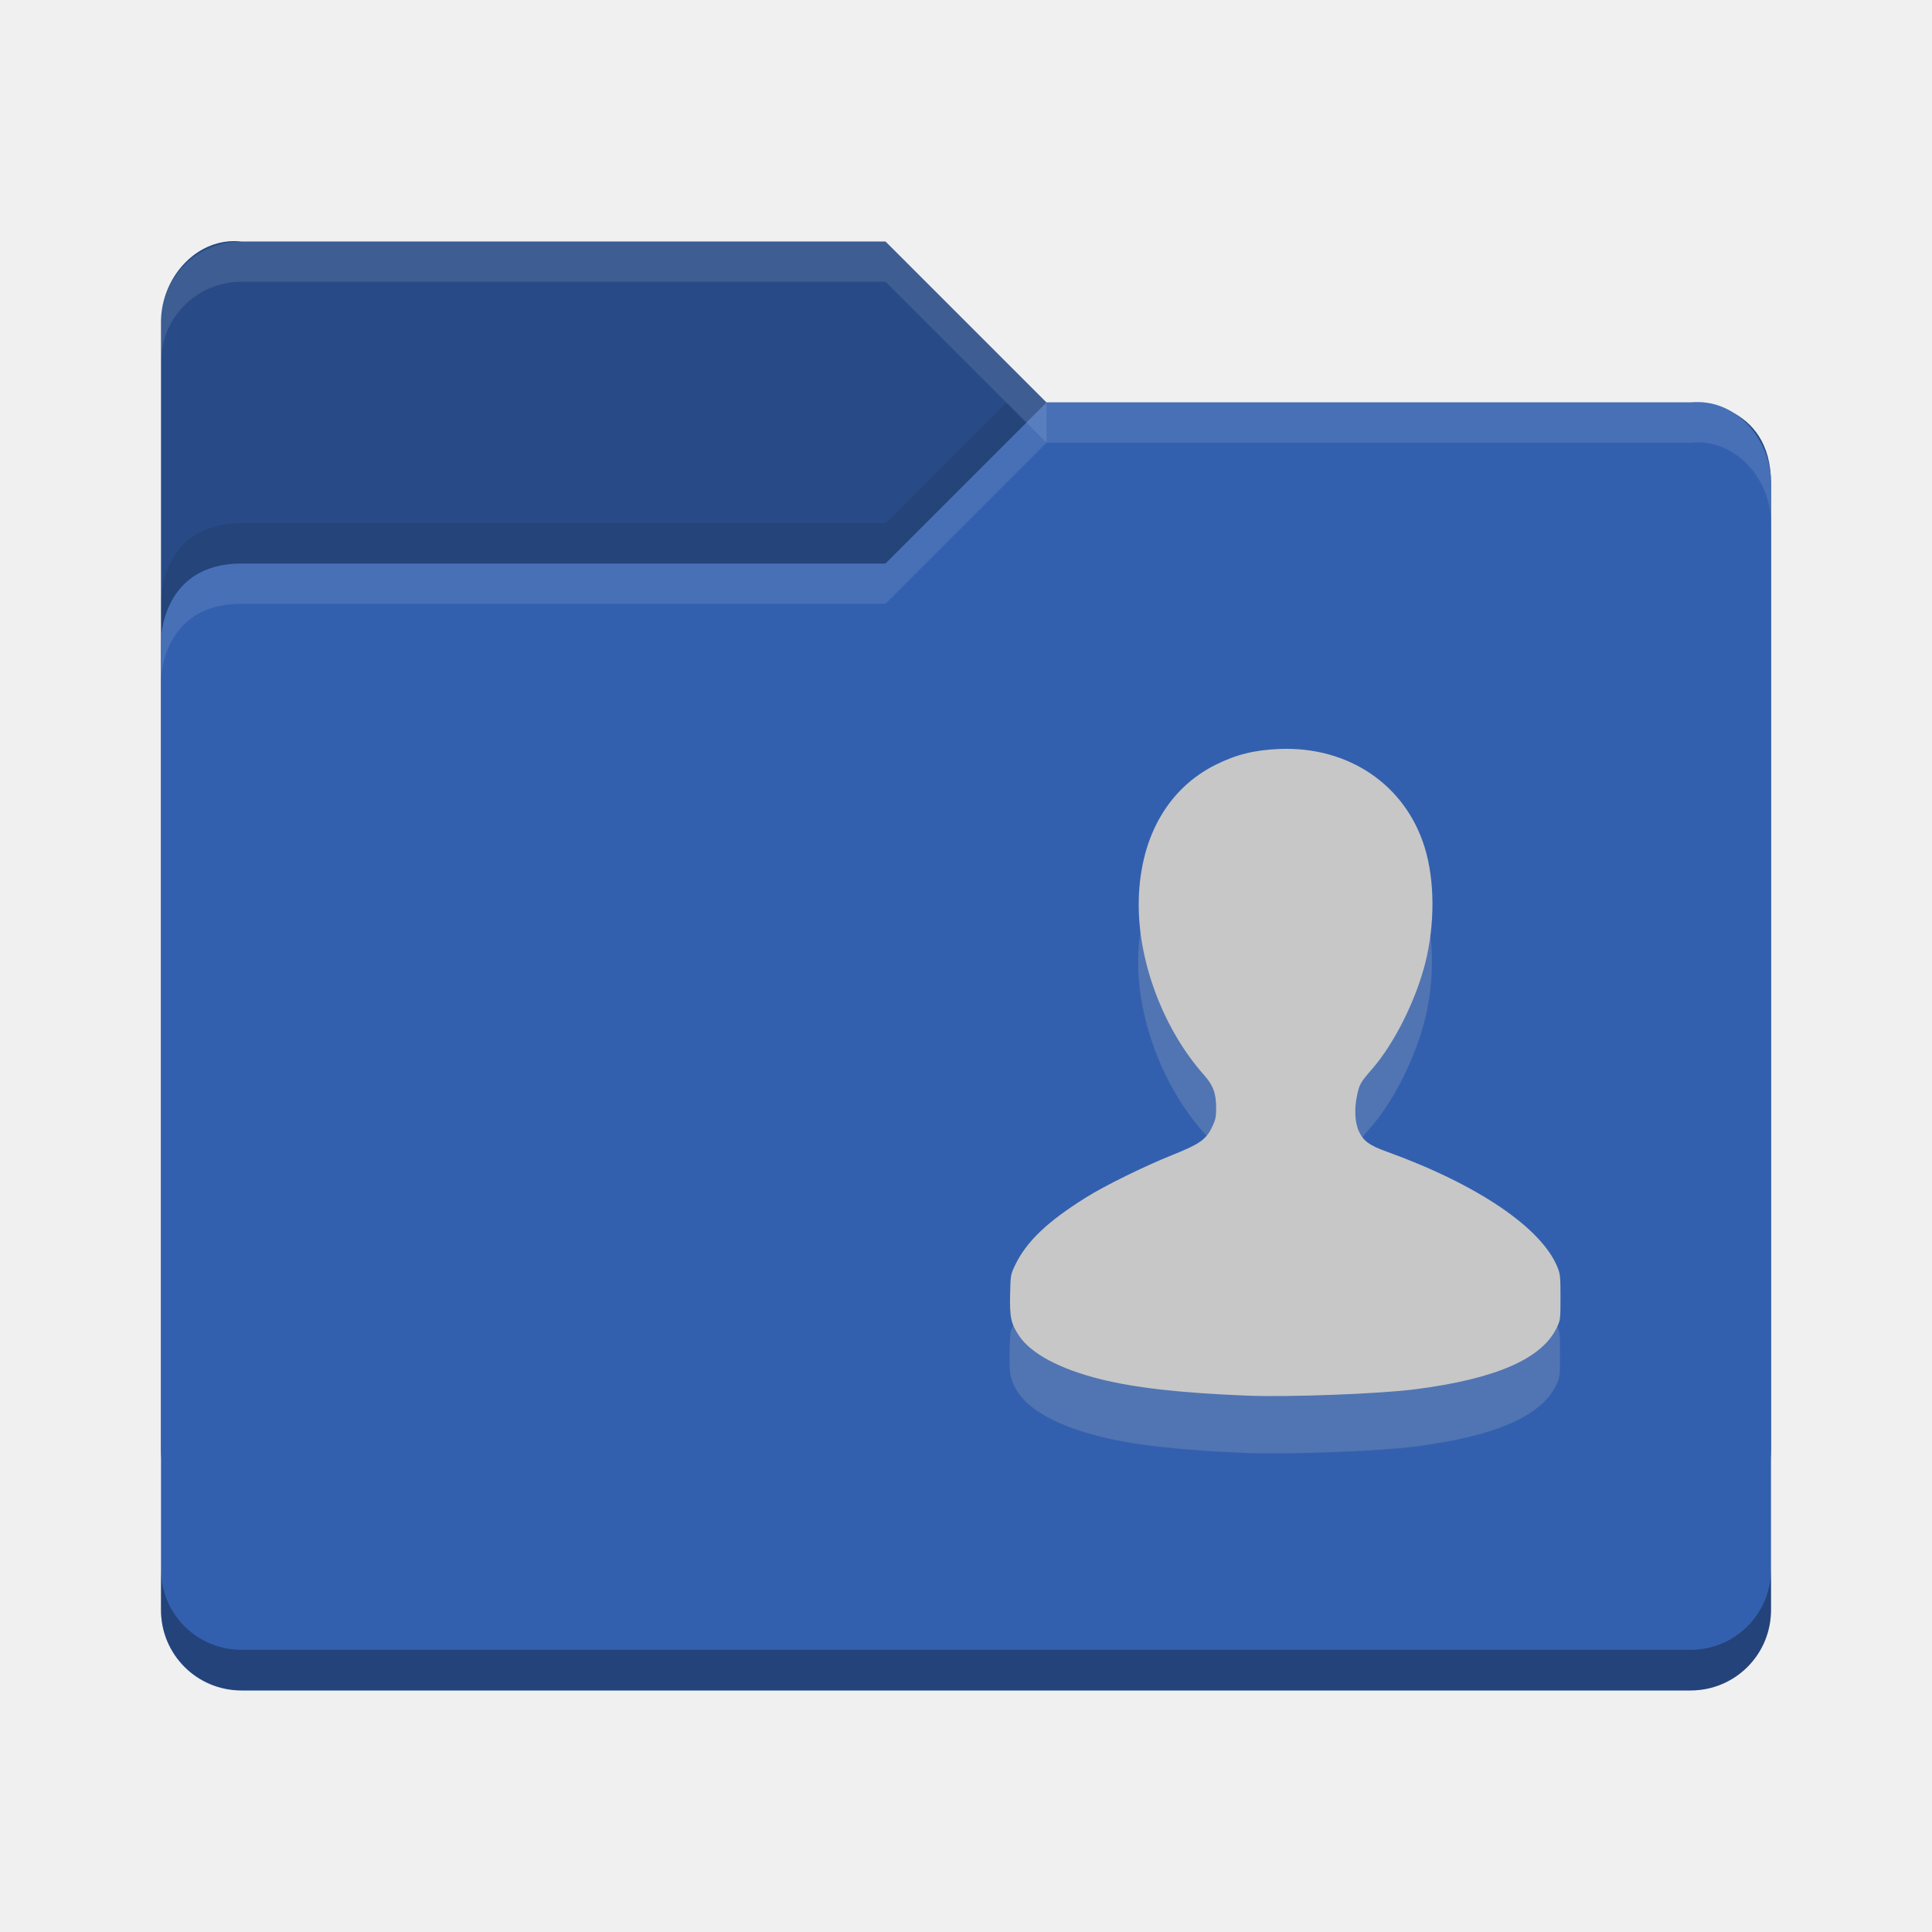
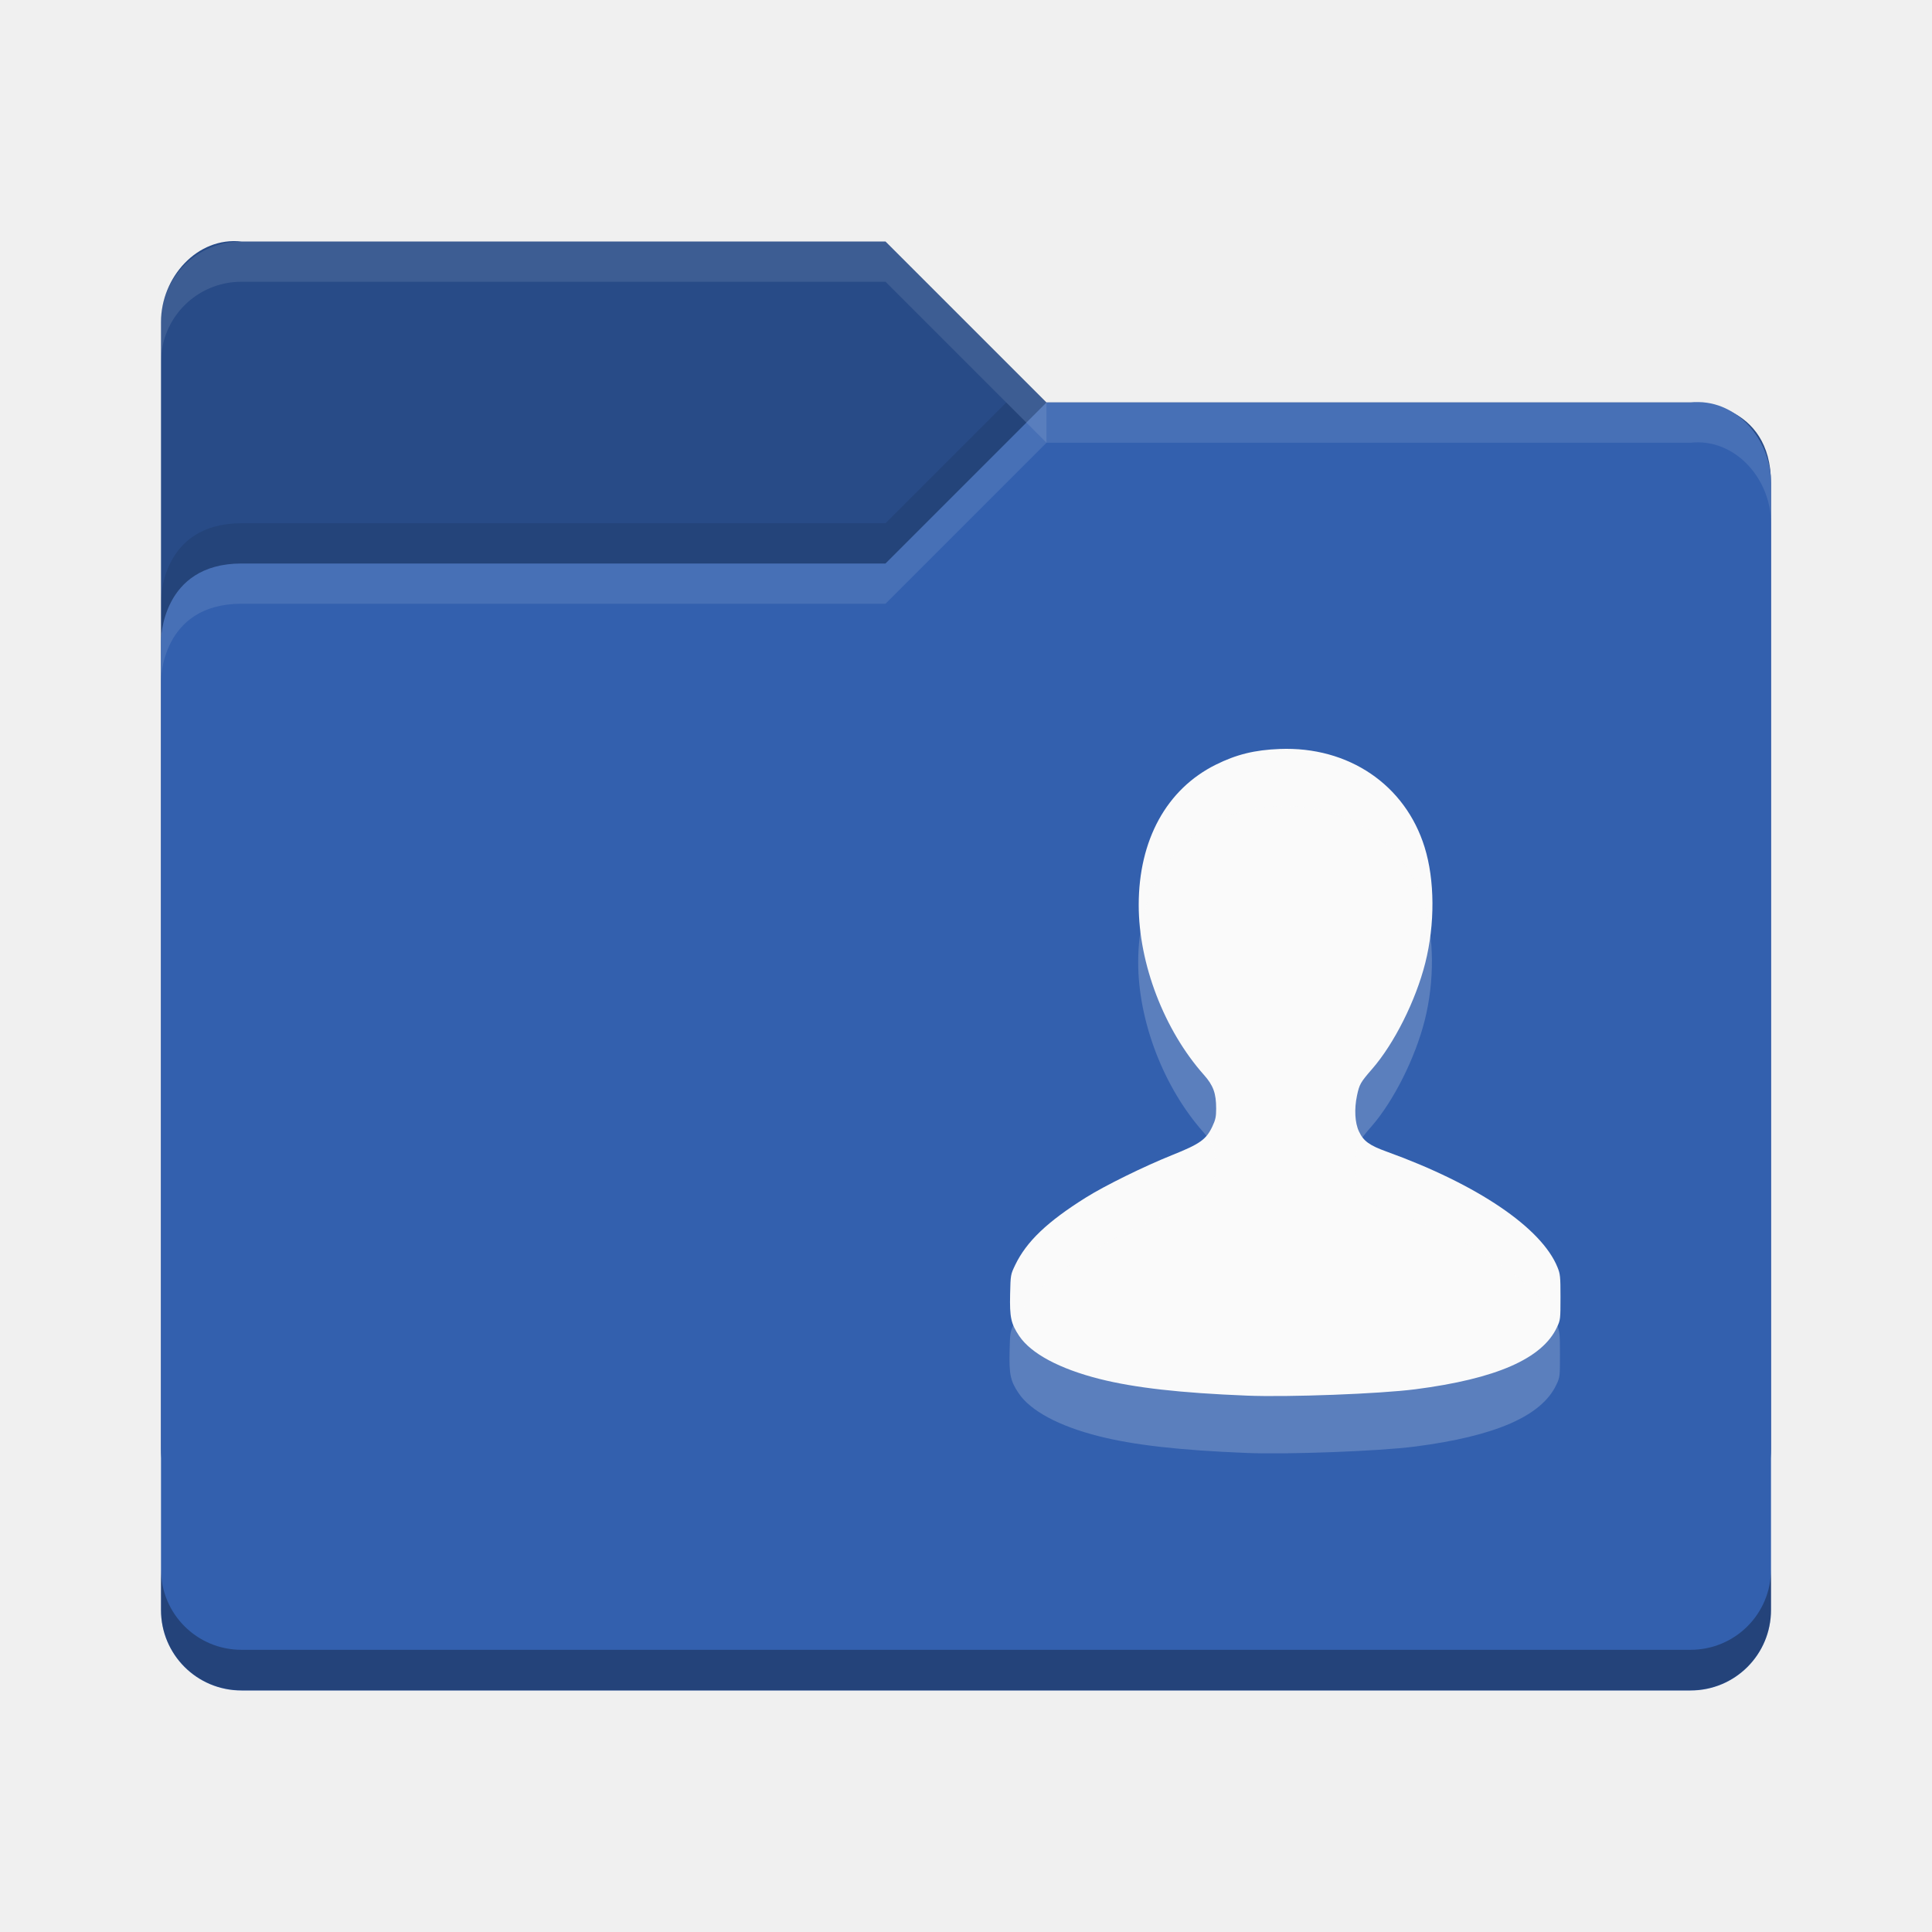
<svg xmlns="http://www.w3.org/2000/svg" height="48" width="48">
  <text opacity=".8" x="877.23" y="10.81">
  
 </text>
  <text opacity=".8" x="901.19" y="-29.93">
  
 </text>
  <text opacity=".8" x="-569.37" y="-60.01">
  
 </text>
  <text opacity=".8" x="-2393.06" y="685.55">
  
 </text>
  <text opacity=".8" x="-454.88" y="-445.33">
  
 </text>
  <text opacity=".8" x="352.72" y="-858.8">
  
 </text>
  <text opacity=".8" x="376.68" y="-899.54">
  
 </text>
  <text opacity=".8" x="-1114.78" y="-906.75">
  
 </text>
  <text opacity=".8" x="345.76" y="-1179.98">
  
 </text>
  <text opacity=".8" x="1831.89" y="-553.29">
  
 </text>
  <text opacity=".8" x="1855.85" y="-594.03">
  
 </text>
  <text opacity=".8" x="364.38" y="-601.24">
  
 </text>
  <text opacity=".8" x="1824.93" y="-874.48">
  
 </text>
  <text opacity=".8" x="-573.43" y="-649.34">
  
 </text>
  <text opacity=".8" x="-2397.12" y="96.22">
  
 </text>
  <text opacity=".8" x="-682.36" y="189.09">
  
 </text>
  <text opacity=".8" x="426.66" y="9.91">
  
 </text>
  <text opacity=".8" x="450.62" y="-30.83">
  
 </text>
  <text opacity=".8" x="-1040.84" y="-38.04">
  
 </text>
  <text opacity=".8" x="419.7" y="-311.28">
  
 </text>
  <text opacity=".8" x="-608.03" y="-40.76">
  
 </text>
  <text opacity=".8" x="-2431.72" y="704.79">
  
 </text>
  <text opacity=".8" x="-456.94" y="-902.29">
  
 </text>
  <text opacity=".8" x="350.66" y="-1315.76">
  
 </text>
  <text opacity=".8" x="374.62" y="-1356.5">
  
 </text>
  <text opacity=".8" x="-1116.84" y="-1363.71">
  
 </text>
  <text opacity=".8" x="343.7" y="-1636.94">
  
 </text>
  <text opacity=".8" x="1829.83" y="-1010.25">
  
 </text>
  <text opacity=".8" x="1853.79" y="-1050.99">
  
 </text>
  <text opacity=".8" x="362.32" y="-1058.2">
  
 </text>
  <text opacity=".8" x="1822.87" y="-1331.44">
  
 </text>
  <text opacity=".8" x="-575.49" y="-1106.3">
  
 </text>
  <text opacity=".8" x="-2399.18" y="-360.74">
  
 </text>
  <text opacity=".8" x="-684.42" y="-267.87">
  
 </text>
  <text opacity=".8" x="155.59" y="-26.96">
  
 </text>
  <text opacity=".8" x="179.55" y="-67.7">
  
 </text>
  <text opacity=".8" x="-1090.26" y="-261.73">
  
 </text>
  <text opacity=".8" x="-282.66" y="-675.2">
  
 </text>
  <text opacity=".8" x="-258.7" y="-715.94">
  
 </text>
  <text opacity=".8" x="-1750.16" y="-723.15">
  
 </text>
  <text opacity=".8" x="-289.62" y="-996.38">
  
 </text>
  <text opacity=".8" x="1196.5" y="-369.69">
  
 </text>
  <text opacity=".8" x="1220.46" y="-410.43">
  
 </text>
  <text opacity=".8" x="-271" y="-417.64">
  
 </text>
  <text opacity=".8" x="1189.54" y="-690.88">
  
 </text>
  <text opacity=".8" x="-1208.82" y="-465.73">
  
 </text>
  <text opacity=".8" x="-3032.5" y="279.82">
  
 </text>
  <text opacity=".8" transform="matrix(.90475 0 0 .90475 -716.75 -676.29)" x="-664.27" y="1159.41">
  
 </text>
  <text opacity=".8" x="877.23" y="18.05">
  
 </text>
  <text opacity=".8" x="901.19" y="-22.69">
  
 </text>
  <text opacity=".8" x="-569.37" y="-52.77">
  
 </text>
  <text opacity=".8" x="-2393.06" y="692.78">
  
 </text>
  <text opacity=".8" x="-454.88" y="-438.09">
  
 </text>
  <text opacity=".8" x="352.72" y="-851.56">
  
 </text>
  <text opacity=".8" x="376.68" y="-892.3">
  
 </text>
  <text opacity=".8" x="-1114.78" y="-899.51">
  
 </text>
  <text opacity=".8" x="345.76" y="-1172.75">
  
 </text>
  <text opacity=".8" x="1831.89" y="-546.05">
  
 </text>
  <text opacity=".8" x="1855.85" y="-586.8">
  
 </text>
  <text opacity=".8" x="364.38" y="-594.01">
  
 </text>
  <text opacity=".8" x="1824.93" y="-867.24">
  
 </text>
  <text opacity=".8" x="-573.43" y="-642.1">
  
 </text>
  <text opacity=".8" x="-2397.12" y="103.46">
  
 </text>
  <text opacity=".8" x="-682.36" y="196.33">
  
 </text>
  <text opacity=".8" x="426.66" y="17.15">
  
 </text>
  <text opacity=".8" x="450.62" y="-23.6">
  
 </text>
  <text opacity=".8" x="-1040.84" y="-30.81">
  
 </text>
  <text opacity=".8" x="419.7" y="-304.04">
  
 </text>
  <text opacity=".8" x="-608.03" y="-33.52">
  
 </text>
  <text opacity=".8" x="-2431.72" y="712.03">
  
 </text>
  <text opacity=".8" x="-456.94" y="-895.05">
  
 </text>
  <text opacity=".8" x="350.66" y="-1308.52">
  
 </text>
  <text opacity=".8" x="374.62" y="-1349.26">
  
 </text>
  <text opacity=".8" x="-1116.84" y="-1356.47">
  
 </text>
  <text opacity=".8" x="343.7" y="-1629.71">
  
 </text>
  <text opacity=".8" x="1829.83" y="-1003.01">
  
 </text>
  <text opacity=".8" x="1853.79" y="-1043.76">
  
 </text>
  <text opacity=".8" x="362.32" y="-1050.97">
  
 </text>
  <text opacity=".8" x="1822.87" y="-1324.2">
  
 </text>
  <text opacity=".8" x="-575.49" y="-1099.06">
  
 </text>
  <text opacity=".8" x="-2399.18" y="-353.5">
  
 </text>
  <text opacity=".8" x="-684.42" y="-260.63">
  
 </text>
  <text opacity=".8" x="155.59" y="-19.72">
  
 </text>
  <text opacity=".8" x="179.55" y="-60.46">
  
 </text>
  <text opacity=".8" x="-1090.26" y="-254.49">
  
 </text>
  <text opacity=".8" x="-282.66" y="-667.96">
  
 </text>
  <text opacity=".8" x="-258.7" y="-708.7">
  
 </text>
  <text opacity=".8" x="-1750.16" y="-715.91">
  
 </text>
  <text opacity=".8" x="-289.62" y="-989.14">
  
 </text>
  <text opacity=".8" x="1196.5" y="-362.45">
  
 </text>
  <text opacity=".8" x="1220.46" y="-403.19">
  
 </text>
  <text opacity=".8" x="-271" y="-410.4">
  
 </text>
  <text opacity=".8" x="1189.54" y="-683.64">
  
 </text>
  <text opacity=".8" x="-1208.82" y="-458.5">
  
 </text>
  <text opacity=".8" x="-3032.5" y="287.06">
  
 </text>
  <text opacity=".8" transform="matrix(.90475 0 0 .90475 -716.75 -669.05)" x="-664.27" y="1159.41">
  
 </text>
  <text x="435.9" y="-361.23">
  
 </text>
  <text opacity=".8" x="901.09" y="-843.27">
  
 </text>
  <text opacity=".8" x="-922.6" y="-97.72">
  
 </text>
  <text opacity=".8" x="1628.17" y="-1128.27">
  
 </text>
  <text opacity=".8" x="1652.13" y="-1169.01">
  
 </text>
  <text opacity=".8" x="160.66" y="-1176.22">
  
 </text>
  <text opacity=".8" x="1621.21" y="-1449.45">
  
 </text>
  <path d="m4 36v-28c0-1.108.899-2.122 2-2h16l4 4h16.103s1.897 0 1.897 2v24c0 1.108-.892 2-2 2h-36c-1.108 0-2-.892-2-2z" fill="#284b87" />
  <path d="m44 40v-28c0-1.108-.899-2.122-2-2h-16l-4 4h-16c-2 0-2 1.917-2 1.917v24.083c0 1.108.892 2 2 2h36c1.108 0 2-.892 2-2z" fill="#3360ae" />
  <path d="m6 6c-1.108 0-2 .892-2 2v1c0-1.108.892-2 2-2h16l4 4v-1l-4-4z" fill="#ffffff" opacity=".1" />
  <path d="m26 10l-4 4h-16c-2 0-2 1.906-2 1.906v1s0-1.906 2-1.906h16l4-4h16c1.101-.122 2 .892 2 2v-1c0-1.108-.899-2.122-2-2h-16z" fill="#ffffff" opacity=".1" />
  <path d="m25 10l-3 3h-16c-2 0-2 1.906-2 1.906v1s0-1.906 2-1.906h16l3.5-3.5z" opacity=".1" />
  <path d="m4 38.989v1.006c0 1.108.892 2 2 2h36c1.108 0 2-.892 2-2v-1.006c0 1.108-.892 2-2 2h-36c-1.108 0-2-.892-2-2z" opacity=".3" />
-   <path d="m30.979 34.674c-1.663-.067-2.789-.195-3.659-.414-.996-.251-1.707-.632-2-1.071-.203-.304-.237-.461-.224-1.034.011-.483.012-.488.126-.726.28-.583.798-1.077 1.757-1.677.474-.297 1.448-.776 2.144-1.055.692-.277.847-.387.999-.713.077-.164.093-.24.093-.44 0-.383-.07-.576-.305-.84-.987-1.111-1.619-2.759-1.619-4.219 0-1.616.693-2.878 1.912-3.485.515-.256.968-.368 1.592-.392 1.709-.067 3.118.889 3.599 2.44.254.818.26 1.914.016 2.878-.237.937-.771 2.002-1.322 2.635-.288.331-.315.379-.374.66-.071.336-.052.676.049.89.112.239.259.346.689.501 2.256.815 3.849 1.894 4.244 2.874.068.167.074.232.074.743 0.0.544-.002.565-.088.747-.365.78-1.511 1.281-3.518 1.54-.884.114-3.157.2-4.187.158z" fill="#c7c7c7" />
-   <path d="m30.966 36.098c-1.663-.067-2.789-.195-3.659-.414-.996-.251-1.707-.632-2-1.071-.203-.304-.237-.461-.224-1.034.011-.483.012-.488.126-.726.28-.583.798-1.077 1.757-1.677.474-.297 1.448-.776 2.144-1.055.692-.277.847-.387.999-.713.077-.164.093-.24.093-.44 0-.383-.07-.576-.305-.84-.987-1.111-1.619-2.759-1.619-4.219 0-1.616.693-2.878 1.912-3.485.515-.256.968-.368 1.592-.392 1.709-.067 3.118.889 3.599 2.44.254.818.26 1.914.016 2.878-.237.937-.771 2.002-1.322 2.635-.288.331-.315.379-.374.66-.071.336-.052.676.049.89.112.239.259.346.689.501 2.256.815 3.849 1.894 4.244 2.874.068.167.074.232.074.743 0.0.544-.002.565-.088.747-.365.78-1.511 1.281-3.518 1.54-.884.114-3.157.2-4.187.158z" fill="#c7c7c7" opacity=".2" />
+   <path d="m30.979 34.674c-1.663-.067-2.789-.195-3.659-.414-.996-.251-1.707-.632-2-1.071-.203-.304-.237-.461-.224-1.034.011-.483.012-.488.126-.726.28-.583.798-1.077 1.757-1.677.474-.297 1.448-.776 2.144-1.055.692-.277.847-.387.999-.713.077-.164.093-.24.093-.44 0-.383-.07-.576-.305-.84-.987-1.111-1.619-2.759-1.619-4.219 0-1.616.693-2.878 1.912-3.485.515-.256.968-.368 1.592-.392 1.709-.067 3.118.889 3.599 2.44.254.818.26 1.914.016 2.878-.237.937-.771 2.002-1.322 2.635-.288.331-.315.379-.374.66-.071.336-.052.676.049.89.112.239.259.346.689.501 2.256.815 3.849 1.894 4.244 2.874.068.167.074.232.074.743 0.0.544-.002.565-.088.747-.365.78-1.511 1.281-3.518 1.54-.884.114-3.157.2-4.187.158z" fill="#fafafa" />
+   <path d="m30.966 36.098c-1.663-.067-2.789-.195-3.659-.414-.996-.251-1.707-.632-2-1.071-.203-.304-.237-.461-.224-1.034.011-.483.012-.488.126-.726.28-.583.798-1.077 1.757-1.677.474-.297 1.448-.776 2.144-1.055.692-.277.847-.387.999-.713.077-.164.093-.24.093-.44 0-.383-.07-.576-.305-.84-.987-1.111-1.619-2.759-1.619-4.219 0-1.616.693-2.878 1.912-3.485.515-.256.968-.368 1.592-.392 1.709-.067 3.118.889 3.599 2.44.254.818.26 1.914.016 2.878-.237.937-.771 2.002-1.322 2.635-.288.331-.315.379-.374.66-.071.336-.052.676.049.89.112.239.259.346.689.501 2.256.815 3.849 1.894 4.244 2.874.068.167.074.232.074.743 0.0.544-.002.565-.088.747-.365.78-1.511 1.281-3.518 1.54-.884.114-3.157.2-4.187.158z" fill="#fafafa" opacity=".2" />
</svg>
